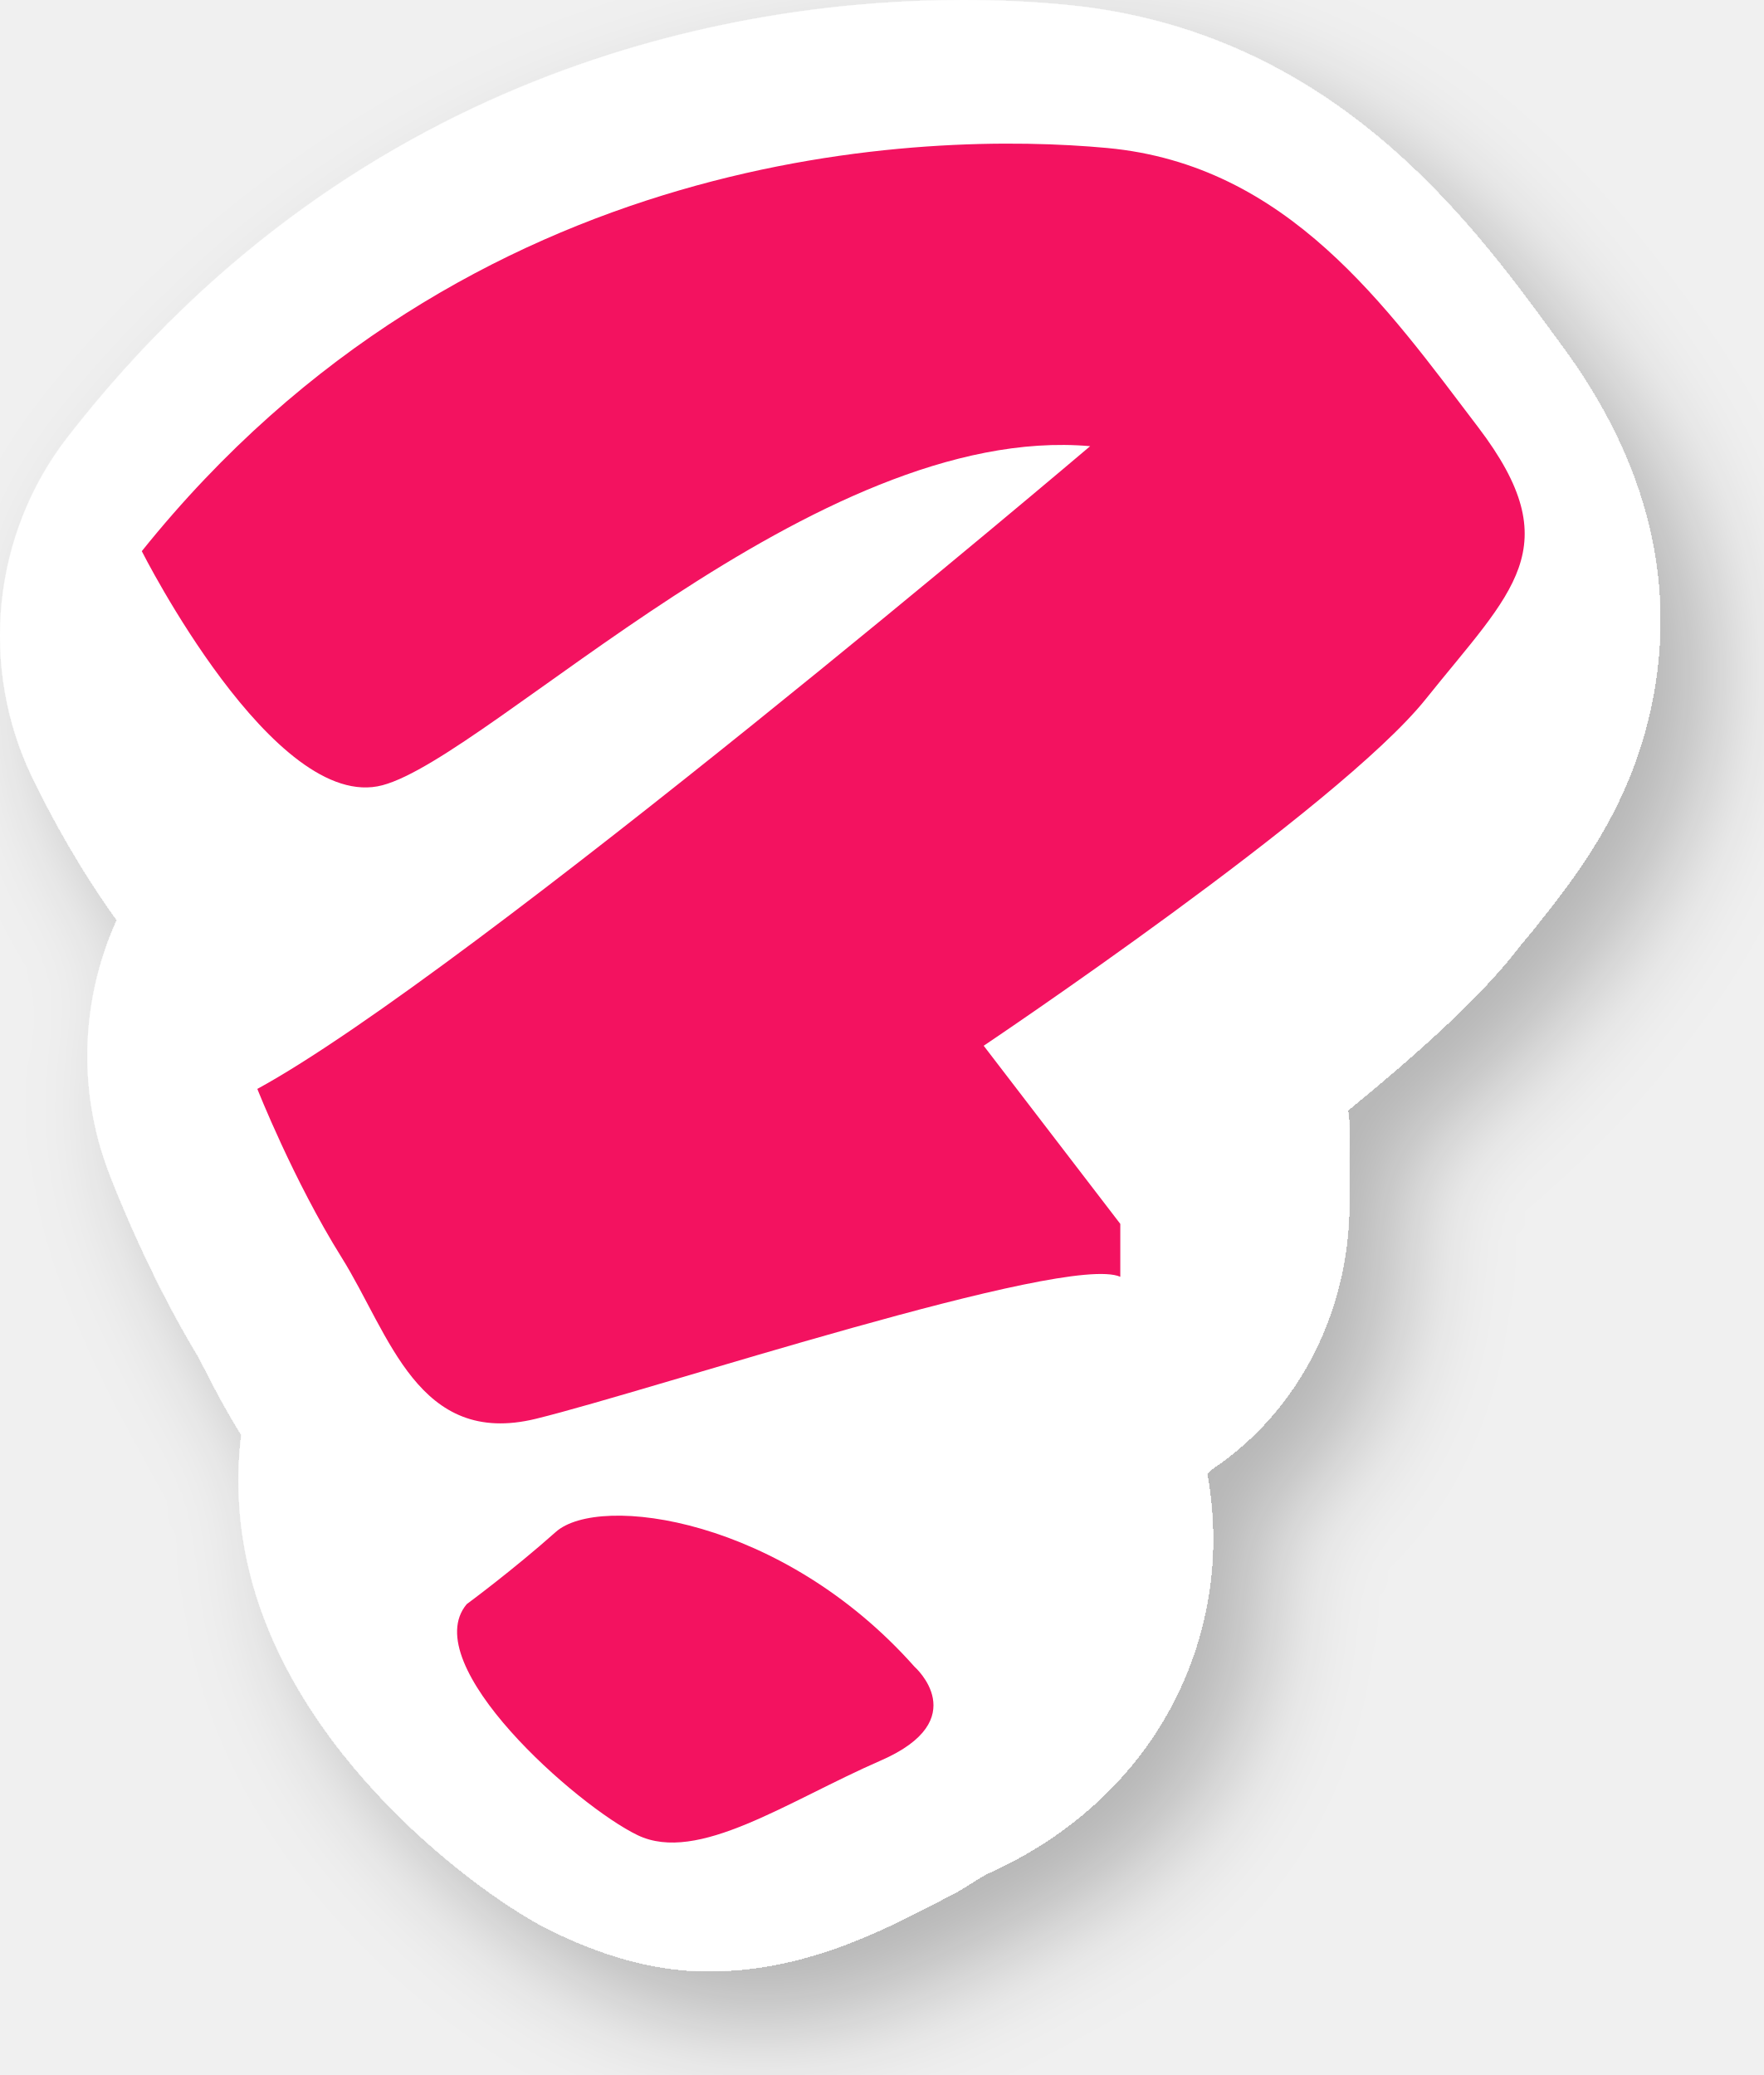
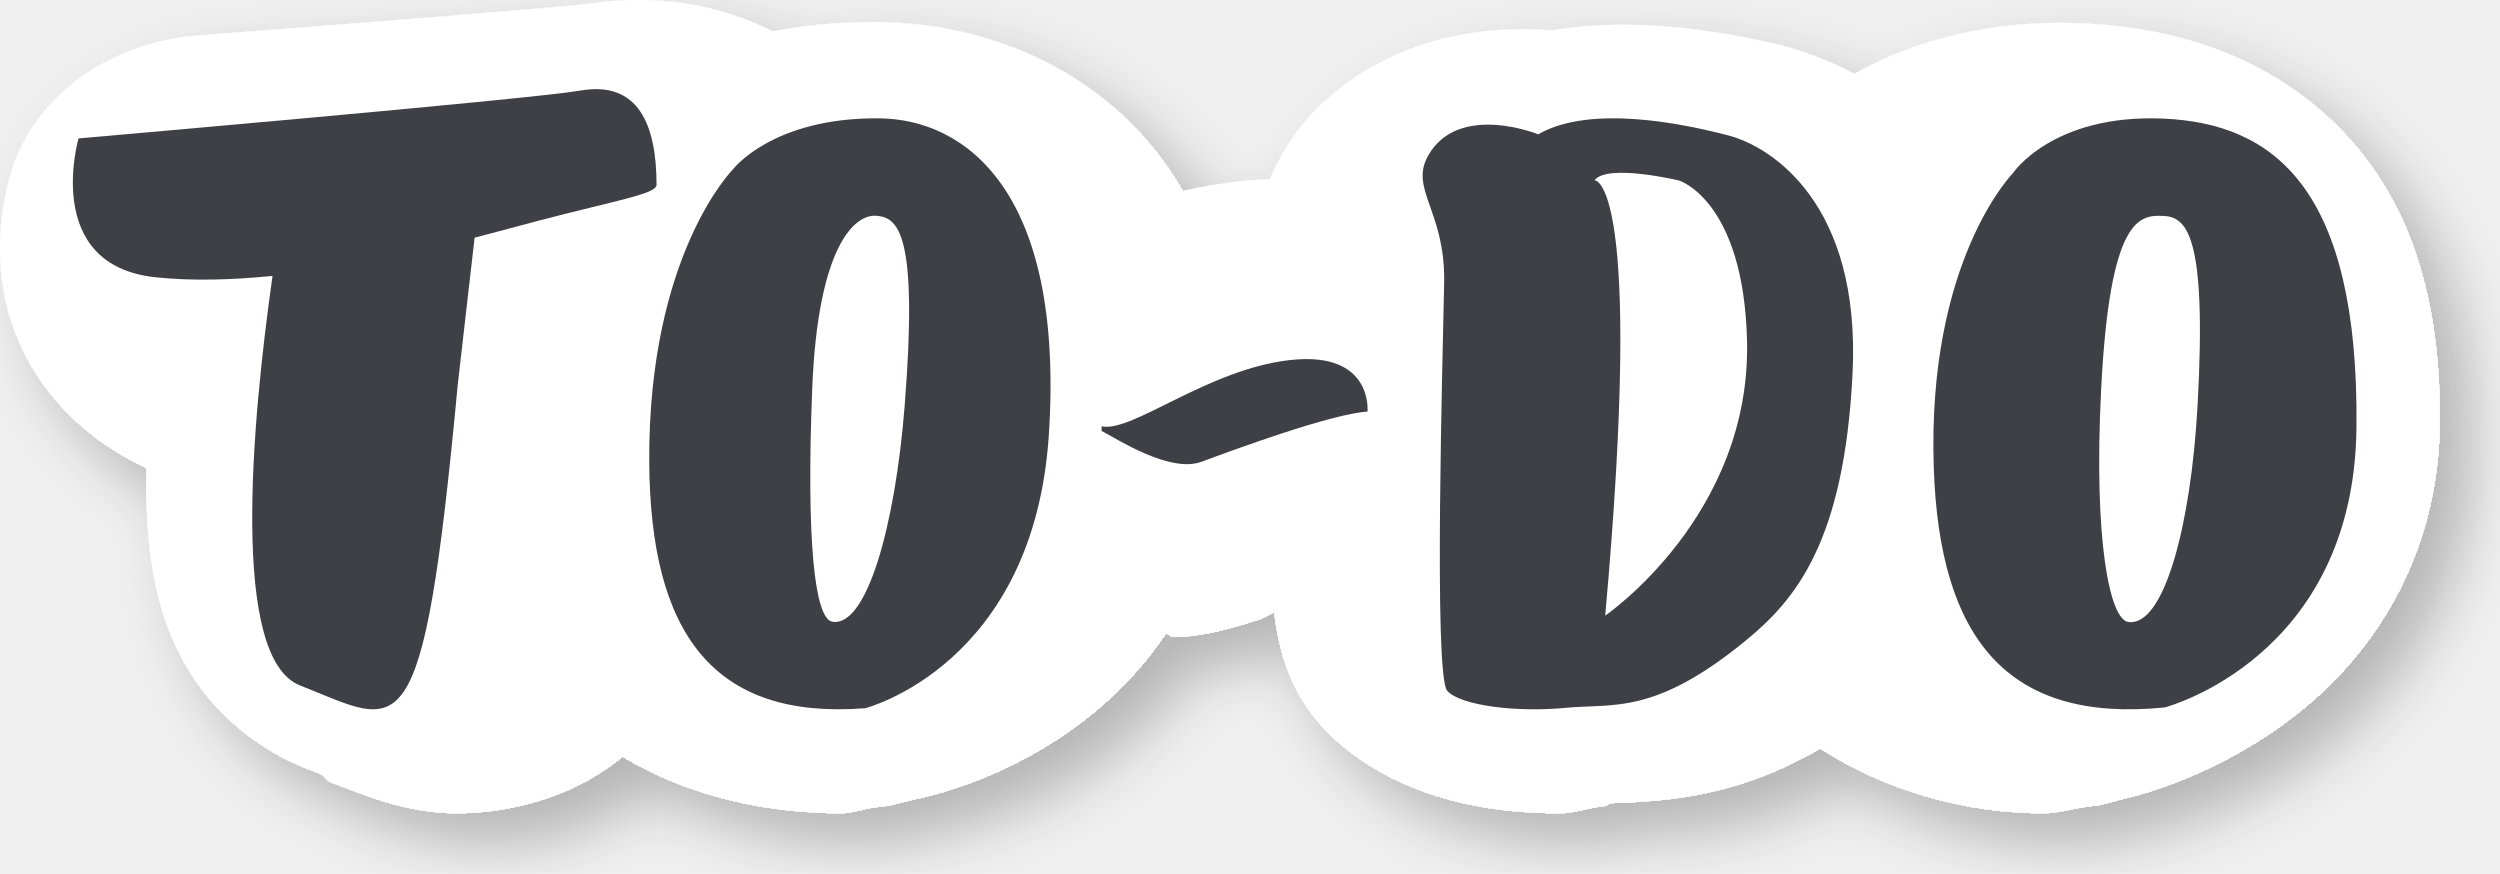
- <svg xmlns="http://www.w3.org/2000/svg" width="34" height="40" viewBox="0 0 34 40" fill="none">
-   <g clip-path="url(#clip0_108_375)">
-     <g filter="url(#filter0_d_108_375)">
-       <path d="M30.115 6.687L29.929 6.433C28.328 4.246 25.647 0.584 20.544 0.093C19.907 0.031 19.24 0 18.563 0C14.561 0 6.997 1.095 1.303 8.427C-0.148 10.295 -0.41 12.866 0.633 15.005C1.024 15.808 1.562 16.78 2.253 17.738C1.575 19.221 1.477 20.973 2.098 22.599C2.219 22.916 2.871 24.578 3.808 26.127C3.839 26.181 3.921 26.34 3.98 26.456C4.128 26.746 4.348 27.173 4.652 27.658C4.554 28.439 4.585 29.245 4.752 30.046C5.548 33.86 9.327 36.573 10.587 37.197C11.541 37.67 12.573 38 13.653 38H13.654C15.638 38 17.216 37.101 18.368 36.509C18.626 36.377 18.869 36.188 19.059 36.103C21.395 35.051 22.943 33.068 23.304 30.684C23.419 29.928 23.4 29.154 23.264 28.41C23.313 28.379 23.313 28.349 23.361 28.316C25.042 27.188 26.006 25.255 26.006 23.184V22.387C26.006 22.055 26.03 21.727 25.979 21.403C27.286 20.335 28.514 19.236 29.235 18.306C29.346 18.162 29.466 18.027 29.568 17.899C30.332 16.94 31.384 15.626 31.812 13.67C32.334 11.283 31.767 8.933 30.115 6.687Z" fill="white" />
-       <path d="M28.491 8.236C26.728 5.916 24.822 3.178 21.342 2.853C17.862 2.529 9.043 2.76 2.733 10.625C2.733 10.625 5.284 15.693 7.372 15.137C9.46 14.58 15.723 8.137 21.012 8.601C21.012 8.601 9.043 18.764 4.96 20.991C4.96 20.991 5.656 22.756 6.584 24.24C7.512 25.725 8.056 27.906 10.33 27.35C12.603 26.793 20.549 24.149 21.593 24.613V23.593L18.96 20.159C18.96 20.159 25.809 15.566 27.479 13.478C29.149 11.39 30.254 10.555 28.491 8.236Z" fill="#F31260" />
-       <path d="M17.626 32.129C15.074 29.253 11.548 28.789 10.713 29.531C9.878 30.274 8.996 30.923 8.996 30.923C8.022 32.083 11.13 34.82 12.29 35.377C13.45 35.934 15.167 34.727 16.976 33.938C18.786 33.15 17.626 32.129 17.626 32.129Z" fill="#F31260" />
+ <svg xmlns="http://www.w3.org/2000/svg" width="83" height="29" viewBox="0 0 83 29" fill="none">
+   <g clip-path="url(#clip0_108_370)">
+     <g filter="url(#filter0_d_108_370)">
+       <path d="M4.864 15.536C4.858 15.814 4.856 16.086 4.859 16.348C4.876 17.889 5.05 19.183 5.391 20.295C6.462 23.785 9.109 25.163 10.592 25.67C10.732 25.718 10.866 25.93 10.992 25.975C11.939 26.313 13.369 27 15.17 27C15.17 27 15.171 27 15.171 27C16.142 27 18.605 26.822 20.668 25.118C22.821 26.421 25.406 27 27.915 27C27.915 27 27.916 27 27.916 27C28.332 27 28.762 26.814 29.196 26.786C29.584 26.761 29.968 26.622 30.346 26.542C32.776 26.027 36.408 24.443 38.708 21.031C38.787 21.032 38.866 21.144 38.946 21.144C38.946 21.144 38.947 21.144 38.947 21.144C39.956 21.144 40.936 20.843 41.858 20.548C42.013 20.498 42.161 20.375 42.304 20.33C42.495 21.91 42.985 23.296 44.245 24.475C45.937 26.058 48.468 27 51.769 27C51.769 27 51.769 27 51.769 27C52.274 27 52.779 26.802 53.258 26.763C53.342 26.758 53.425 26.667 53.508 26.664C55.51 26.594 57.724 26.417 60.434 24.849C62.622 26.268 65.277 27 67.832 27C67.832 27 67.833 27 67.833 27C68.377 27 68.942 26.802 69.514 26.752C69.877 26.72 70.235 26.578 70.588 26.498C71.261 26.346 73.639 25.671 75.982 23.915C79.172 21.524 80.953 18.026 80.998 14.104C81.045 10.116 80.116 7.06 78.16 4.784C76.675 3.054 73.889 0.951 69.048 0.774C68.834 0.766 68.624 0.76 68.419 0.76C65.594 0.76 63.291 1.473 61.569 2.456C60.673 1.984 59.728 1.636 58.777 1.421C57.027 1.026 55.383 0.824 53.891 0.824C53.057 0.824 52.261 0.887 51.504 1.013C51.19 0.987 50.862 0.971 50.522 0.971C47.227 0.971 44.329 2.398 42.77 4.788C42.513 5.183 42.314 5.573 42.161 5.953C41.909 5.963 41.655 5.976 41.399 6C40.647 6.069 39.938 6.193 39.274 6.348C38.737 5.414 38.07 4.571 37.267 3.827C35.138 1.854 32.237 0.756 29.099 0.734L28.968 0.734C27.731 0.734 26.628 0.853 25.646 1.048C24.277 0.342 22.722 0 21.208 0C20.68 0 20.141 0.04 19.603 0.12C18.541 0.249 12.179 0.757 6.586 1.178C3.684 1.396 1.237 3.128 0.43 5.535C0.102 6.514 -0.78 9.947 1.633 13.024C2.469 14.089 3.569 14.938 4.864 15.536Z" fill="white" />
+       <path d="M21.797 6.139C21.797 4.155 21.203 2.664 19.256 3.009C17.716 3.282 2.607 4.595 2.607 4.595C2.607 4.595 1.383 8.815 5.177 9.207C6.389 9.333 7.716 9.294 9.048 9.16C8.353 14.067 7.645 21.842 9.958 22.755C13.366 24.101 14.028 25.239 15.198 12.763L15.757 7.891C16.683 7.653 17.424 7.445 17.88 7.326C20.465 6.652 21.797 6.437 21.797 6.139Z" fill="#3F3F46" />
+       <path d="M29.178 3.928C25.634 3.899 24.33 5.627 24.33 5.627C24.33 5.627 21.515 8.457 21.555 15.339C21.588 21.018 23.669 23.909 28.724 23.513C28.724 23.513 34.324 22.093 34.822 14.433C35.349 6.319 32.033 3.952 29.178 3.928ZM30.035 13.472C29.715 17.518 28.761 20.84 27.631 20.64C27.044 20.537 26.764 17.936 26.967 12.879C27.153 8.255 28.338 7.117 29.082 7.163C29.825 7.211 30.487 7.744 30.035 13.472Z" fill="#3F3F46" />
+       <path d="M71.811 3.937C68.13 3.781 66.819 5.761 66.819 5.761C66.819 5.761 63.971 8.66 64.201 15.523C64.39 21.188 66.63 24.016 71.873 23.486C71.873 23.486 78.159 21.849 78.235 14.188C78.315 6.254 75.492 4.092 71.811 3.937ZM72.961 13.434C72.739 17.479 71.838 20.818 70.659 20.65C70.046 20.562 69.502 17.968 69.758 12.925C70.046 7.225 71.026 7.14 71.8 7.167C72.573 7.194 73.275 7.708 72.961 13.434Z" fill="#3F3F46" />
+       <path d="M57.383 4.497C55.954 4.123 52.817 3.449 51.069 4.459C51.069 4.459 48.417 3.384 47.412 5.171C46.787 6.282 47.99 7.011 47.946 9.382C47.902 11.754 47.591 22.441 48.049 22.937C48.506 23.433 50.358 23.654 51.967 23.501C53.575 23.349 54.934 23.747 57.963 21.263C59.607 19.914 61.228 17.998 61.505 12.394C61.783 6.761 58.811 4.87 57.383 4.497ZM53.293 20.438C54.603 5.877 52.94 5.985 52.94 5.985C53.361 5.422 55.749 5.994 55.749 5.994C55.749 5.994 57.88 6.655 58.001 11.288C58.154 17.119 53.293 20.438 53.293 20.438Z" fill="#3F3F46" />
+       <path d="M42.855 11.951C40.113 12.245 37.586 14.374 36.573 14.154V14.306C37.079 14.57 38.841 15.721 39.893 15.329C40.946 14.938 44.201 13.738 45.401 13.665C45.401 13.665 45.597 11.657 42.855 11.951Z" fill="#3F3F46" />
    </g>
  </g>
  <defs>
-     <filter id="filter0_d_108_375" x="-1" y="-1" width="36" height="42" filterUnits="userSpaceOnUse" color-interpolation-filters="sRGB">
+     <filter id="filter0_d_108_370" x="-1" y="-1" width="85" height="31" filterUnits="userSpaceOnUse" color-interpolation-filters="sRGB">
      <feFlood flood-opacity="0" result="BackgroundImageFix" />
      <feColorMatrix in="SourceAlpha" type="matrix" values="0 0 0 0 0 0 0 0 0 0 0 0 0 0 0 0 0 0 127 0" result="hardAlpha" />
      <feOffset dx="1" dy="1" />
      <feGaussianBlur stdDeviation="1" />
      <feComposite in2="hardAlpha" operator="out" />
      <feColorMatrix type="matrix" values="0 0 0 0 0 0 0 0 0 0 0 0 0 0 0 0 0 0 0.25 0" />
-       <feBlend mode="normal" in2="BackgroundImageFix" result="effect1_dropShadow_108_375" />
-       <feBlend mode="normal" in="SourceGraphic" in2="effect1_dropShadow_108_375" result="shape" />
+       <feBlend mode="normal" in2="BackgroundImageFix" result="effect1_dropShadow_108_370" />
+       <feBlend mode="normal" in="SourceGraphic" in2="effect1_dropShadow_108_370" result="shape" />
    </filter>
-     <clipPath id="clip0_108_375">
-       <rect width="34" height="40" fill="white" />
+     <clipPath id="clip0_108_370">
+       <rect width="83" height="29" fill="white" />
    </clipPath>
  </defs>
</svg>
